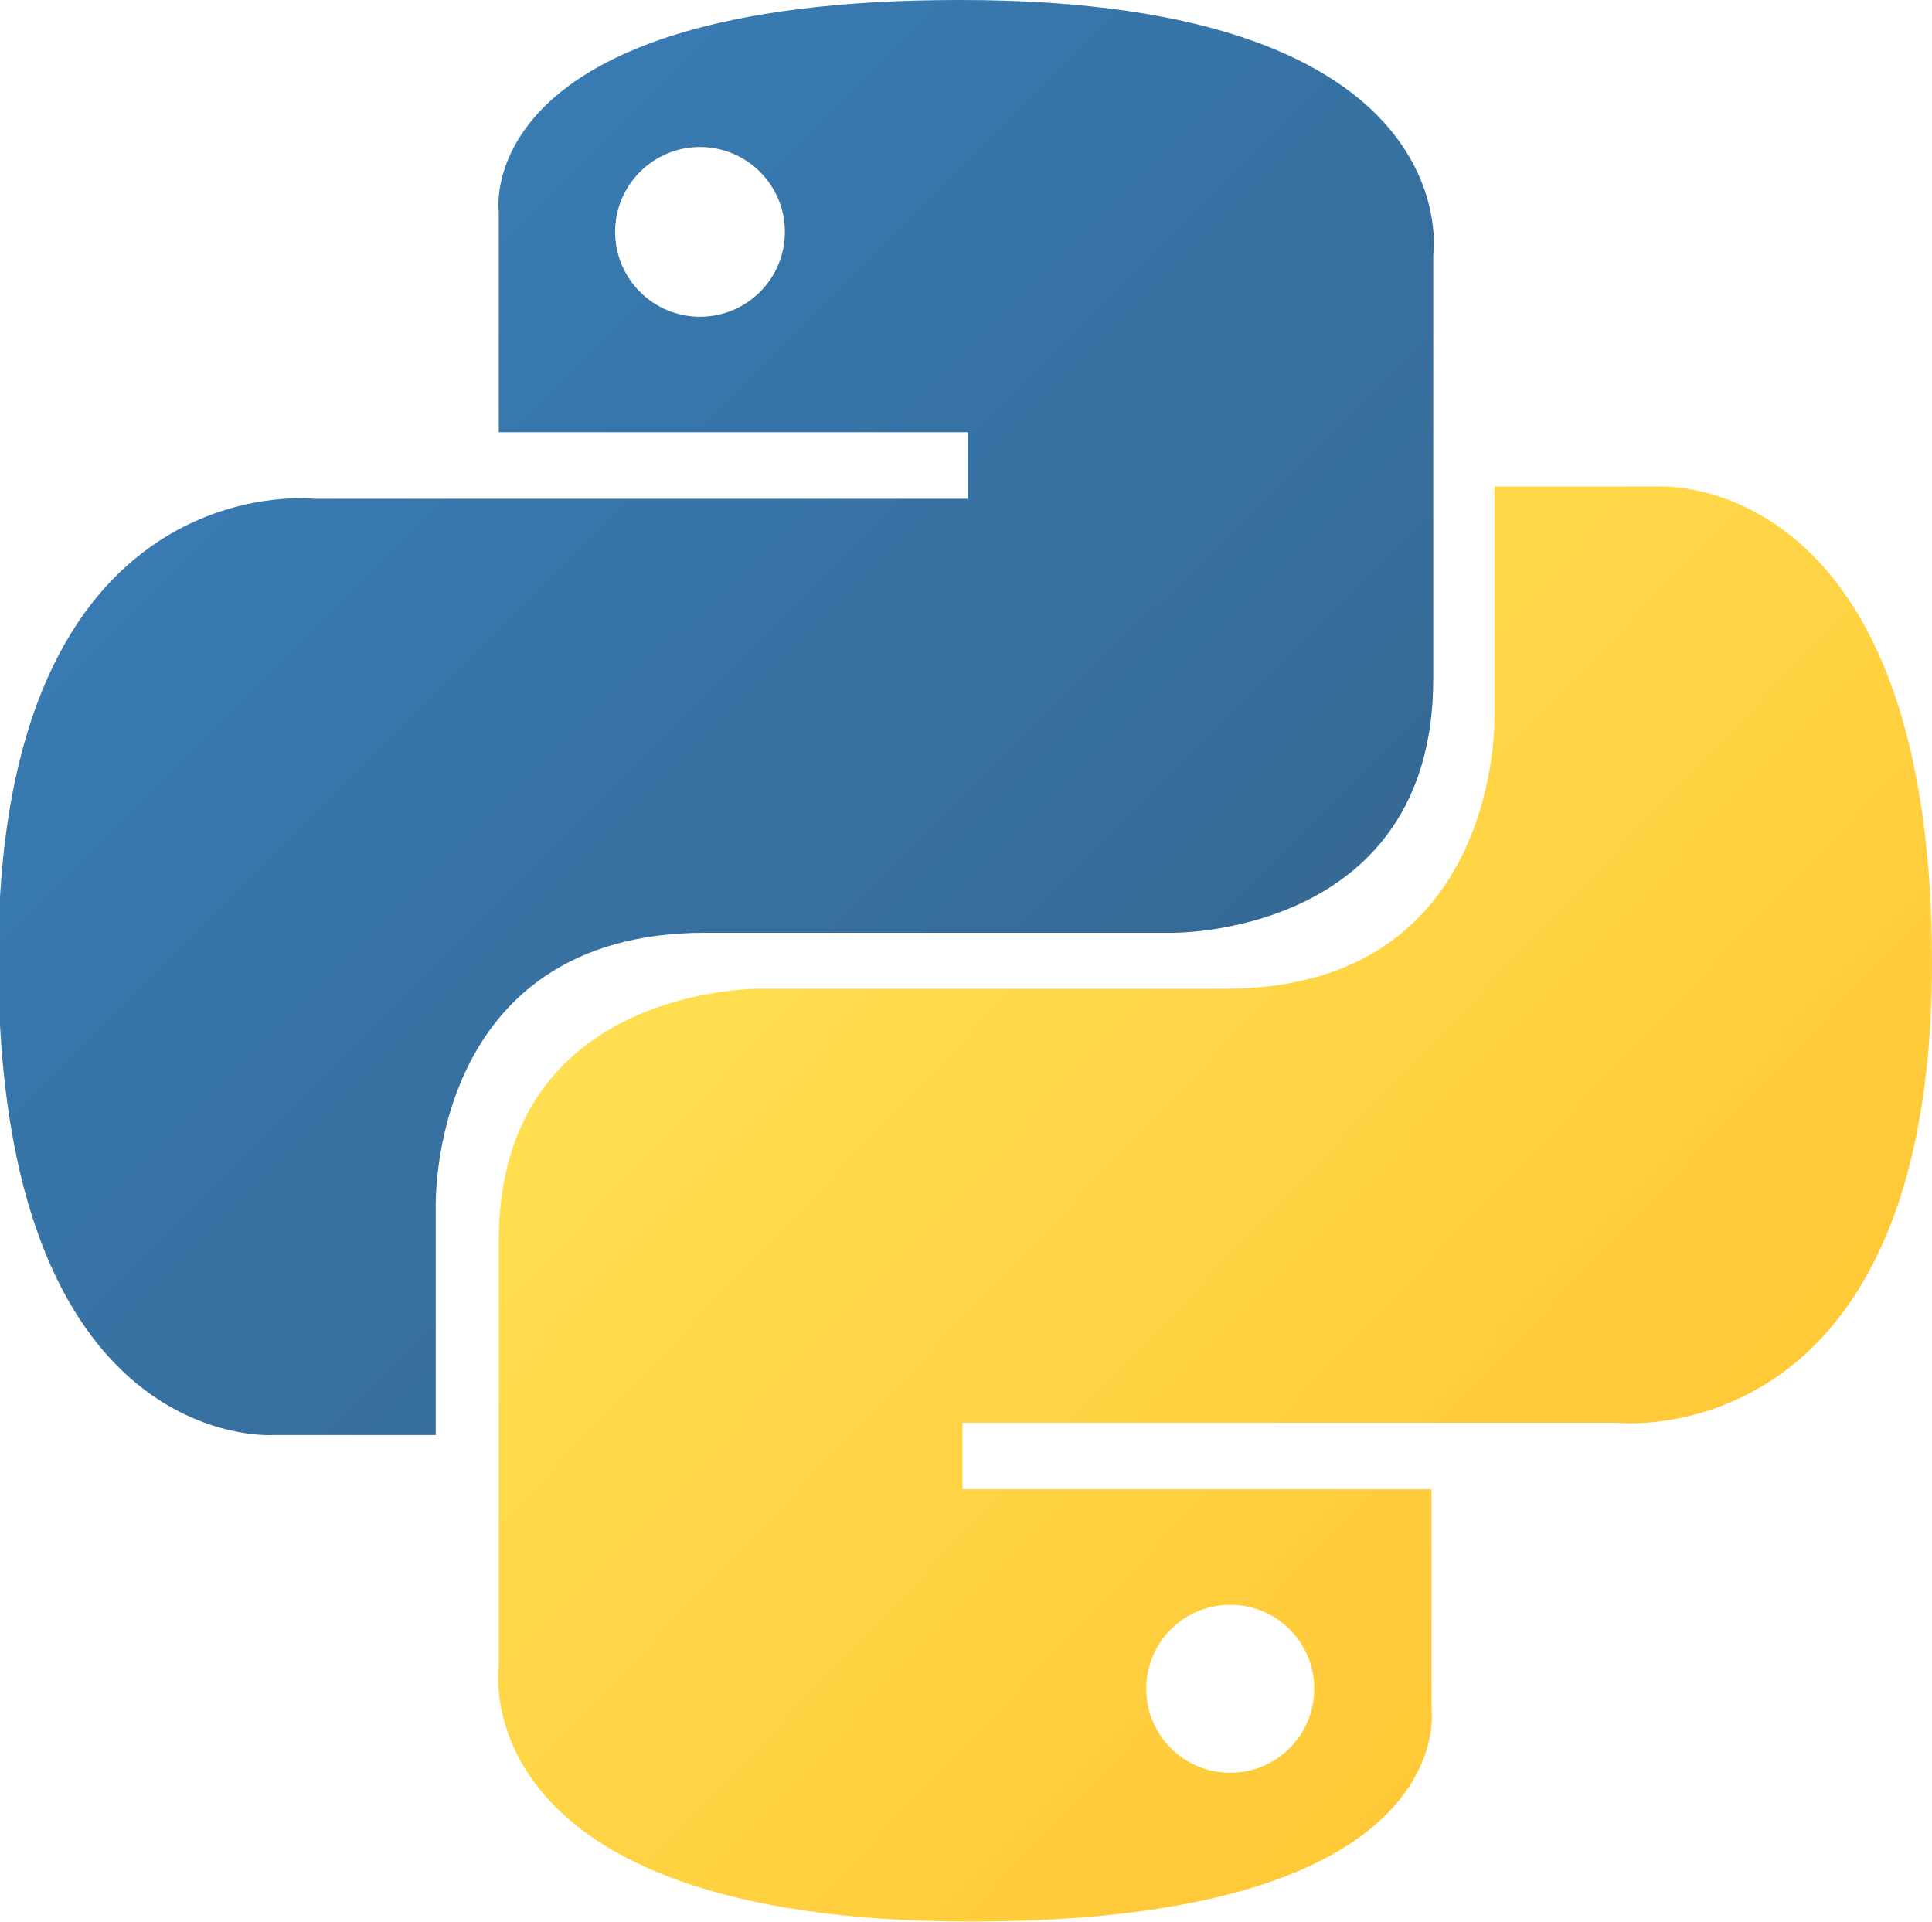
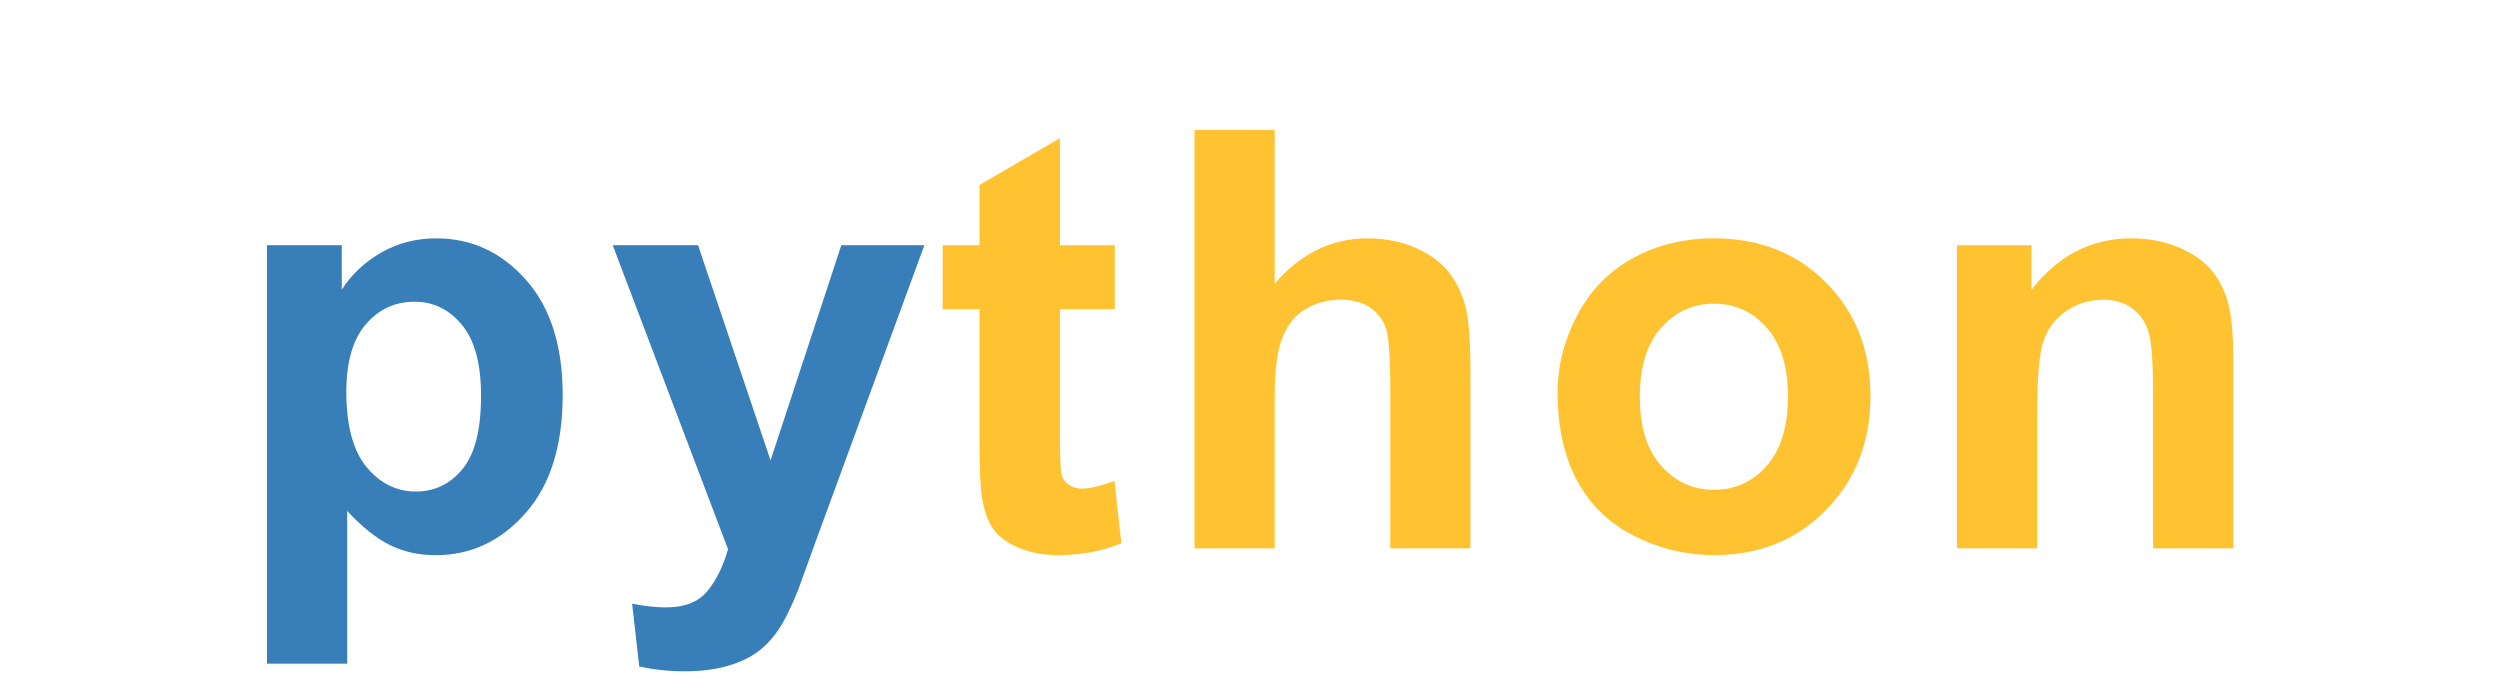
- <svg xmlns="http://www.w3.org/2000/svg" viewBox="0 0 110.4 109.8">
+ <svg xmlns="http://www.w3.org/2000/svg" xmlns:xlink="http://www.w3.org/1999/xlink" viewBox="0 0 153.971 41.77" width="153.971pt" height="41.77pt">
+   <g transform="translate(14 8)">
+     <g transform="matrix(1 0 0 -1 0 25.76953)">
+       <use xlink:href="#gCCB053EE2170BA3B83CB4144B64E9C90" x="0" y="0" fill="#387eb8" fill-rule="nonzero" />
+       <use xlink:href="#g8FE9129B849D20735AF18802E3C60F87" x="23.49" y="0" fill="#387eb8" fill-rule="nonzero" />
+     </g>
+     <g transform="matrix(1 0 0 -1 43.51172 25.76953)">
+       <use xlink:href="#g19D89477E59DEF28F400AFEC09B39D7F" x="0" y="0" fill="#ffc331" fill-rule="nonzero" />
+       <use xlink:href="#gCD2034AC1E32EF9FC96656DCA1ED0D92" x="13.488" y="0" fill="#ffc331" fill-rule="nonzero" />
+       <use xlink:href="#g7935E2D103146E7F98316774A0C30CC5" x="36.979" y="0" fill="#ffc331" fill-rule="nonzero" />
+       <use xlink:href="#gBE77446A26BDFC87259E0874323D82BD" x="60.469" y="0" fill="#ffc331" fill-rule="nonzero" />
+     </g>
+   </g>
  <defs>
-     <linearGradient id="Y" x1="89.1" x2="147.8" y1="111.9" y2="168.1" gradientUnits="userSpaceOnUse">
-       <stop offset="0" stop-color="#ffe052" />
-       <stop offset="1" stop-color="#ffc331" />
-     </linearGradient>
-     <linearGradient id="B" x1="55.5" x2="110.1" y1="77.1" y2="131.9" gradientUnits="userSpaceOnUse">
-       <stop offset="0" stop-color="#387eb8" />
-       <stop offset="1" stop-color="#366994" />
-     </linearGradient>
+     <symbol id="gCCB053EE2170BA3B83CB4144B64E9C90" overflow="visible">
+       <path d="M 0 0m 2.443 18.668h 4.605v -2.742q 0.896 1.406 2.426 2.285q 1.529 0.879 3.393 0.879q 3.252 0 5.52 -2.549q 2.268 -2.549 2.268 -7.102q 0 -4.676 -2.285 -7.269q -2.285 -2.593 -5.537 -2.593q -1.547 0 -2.804 0.615q -1.257 0.615 -2.646 2.109v -9.404h -4.939v 25.77Z m 4.887 -9.018q 0 -3.146 1.248 -4.649q 1.248 -1.503 3.041 -1.503q 1.723 0 2.865 1.38q 1.143 1.38 1.143 4.526q 0 2.936 -1.178 4.359q -1.178 1.424 -2.918 1.424q -1.811 0 -3.006 -1.397q -1.195 -1.397 -1.195 -4.14Z " />
+     </symbol>
+     <symbol id="g8FE9129B849D20735AF18802E3C60F87" overflow="visible">
+       <path d="M 0 0m 0.246 18.668h 5.256l 4.465 -13.254l 4.359 13.254h 5.115l -6.592 -17.965l -1.178 -3.252q -0.65 -1.635 -1.239 -2.496q -0.589 -0.861 -1.354 -1.397q -0.765 -0.536 -1.881 -0.835q -1.116 -0.299 -2.522 -0.299q -1.424 0 -2.795 0.299l -0.439 3.867q 1.16 -0.229 2.092 -0.229q 1.723 0 2.549 1.011q 0.826 1.011 1.266 2.575l -7.102 18.721Z " />
+     </symbol>
+     <symbol id="g19D89477E59DEF28F400AFEC09B39D7F" overflow="visible">
+       <path d="M 0 0m 11.145 18.668v -3.938h -3.375v -7.523q 0 -2.285 0.097 -2.663q 0.097 -0.378 0.439 -0.624q 0.343 -0.246 0.835 -0.246q 0.686 0 1.986 0.475l 0.422 -3.832q -1.723 -0.738 -3.902 -0.738q -1.336 0 -2.408 0.448q -1.072 0.448 -1.573 1.16q -0.501 0.712 -0.694 1.925q -0.158 0.861 -0.158 3.48v 8.139h -2.268v 3.938h 2.268v 3.709l 4.957 2.883v -6.592h 3.375Z " />
+     </symbol>
+     <symbol id="gCD2034AC1E32EF9FC96656DCA1ED0D92" overflow="visible">
+       <path d="M 0 0m 7.506 25.77v -9.475q 2.391 2.795 5.713 2.795q 1.705 0 3.076 -0.633q 1.371 -0.633 2.065 -1.617q 0.694 -0.984 0.949 -2.18q 0.255 -1.195 0.255 -3.709v -10.951h -4.939v 9.861q 0 2.936 -0.281 3.727q -0.281 0.791 -0.993 1.257q -0.712 0.466 -1.784 0.466q -1.23 0 -2.197 -0.598q -0.967 -0.598 -1.415 -1.802q -0.448 -1.204 -0.448 -3.56v -9.352h -4.939v 25.77h 4.939Z " />
+     </symbol>
+     <symbol id="g7935E2D103146E7F98316774A0C30CC5" overflow="visible">
+       <path d="M 0 0m 1.441 9.598q 0 2.461 1.213 4.764q 1.213 2.303 3.437 3.516q 2.224 1.213 4.966 1.213q 4.236 0 6.943 -2.751q 2.707 -2.751 2.707 -6.952q 0 -4.236 -2.733 -7.022q -2.733 -2.786 -6.882 -2.786q -2.566 0 -4.896 1.16q -2.329 1.16 -3.542 3.401q -1.213 2.241 -1.213 5.458Z m 5.062 -0.264q 0 -2.777 1.318 -4.254q 1.318 -1.477 3.252 -1.477q 1.934 0 3.243 1.477q 1.31 1.477 1.31 4.289q 0 2.742 -1.31 4.219q -1.31 1.477 -3.243 1.477q -1.934 0 -3.252 -1.477q -1.318 -1.477 -1.318 -4.254Z " />
+     </symbol>
+     <symbol id="gBE77446A26BDFC87259E0874323D82BD" overflow="visible">
+       <path d="M 0 0m 19.564 0h -4.939v 9.527q 0 3.023 -0.316 3.911q -0.316 0.888 -1.028 1.38q -0.712 0.492 -1.714 0.492q -1.283 0 -2.303 -0.703q -1.02 -0.703 -1.397 -1.863q -0.378 -1.16 -0.378 -4.289v -8.455h -4.939v 18.668h 4.588v -2.742q 2.443 3.164 6.152 3.164q 1.635 0 2.988 -0.589q 1.354 -0.589 2.048 -1.503q 0.694 -0.914 0.967 -2.074q 0.272 -1.16 0.272 -3.322v -11.602Z " />
+     </symbol>
  </defs>
-   <path fill="url(#B)" d="M99.8 67.5c-28 0-26.3 12.1-26.3 12.1v12.6h26.8V96H62.9s-18-2-18 26.3 15.7 27.2 15.7 27.2h9.3v-13s-.5-15.7 15.4-15.7H112s14.9.2 14.9-14.5V82.1s2.2-14.6-27-14.6zM85 75.9a4.8 4.8 0 1 1 0 9.7 4.8 4.8 0 1 1 0-9.7z" transform="translate(-45 -67.5)" />
-   <path fill="url(#Y)" d="M100.5 177.3c28 0 26.3-12.1 26.3-12.1v-12.6H100v-3.8h37.4s18 2 18-26.3-15.7-27.2-15.7-27.2h-9.3v13s.5 15.7-15.4 15.7H88.4s-14.9-.2-14.9 14.4v24.3s-2.2 14.6 27 14.6zm14.8-8.5a4.8 4.8 0 1 1 0-9.6 4.8 4.8 0 1 1 0 9.6z" transform="translate(-45 -67.5)" />
</svg>
